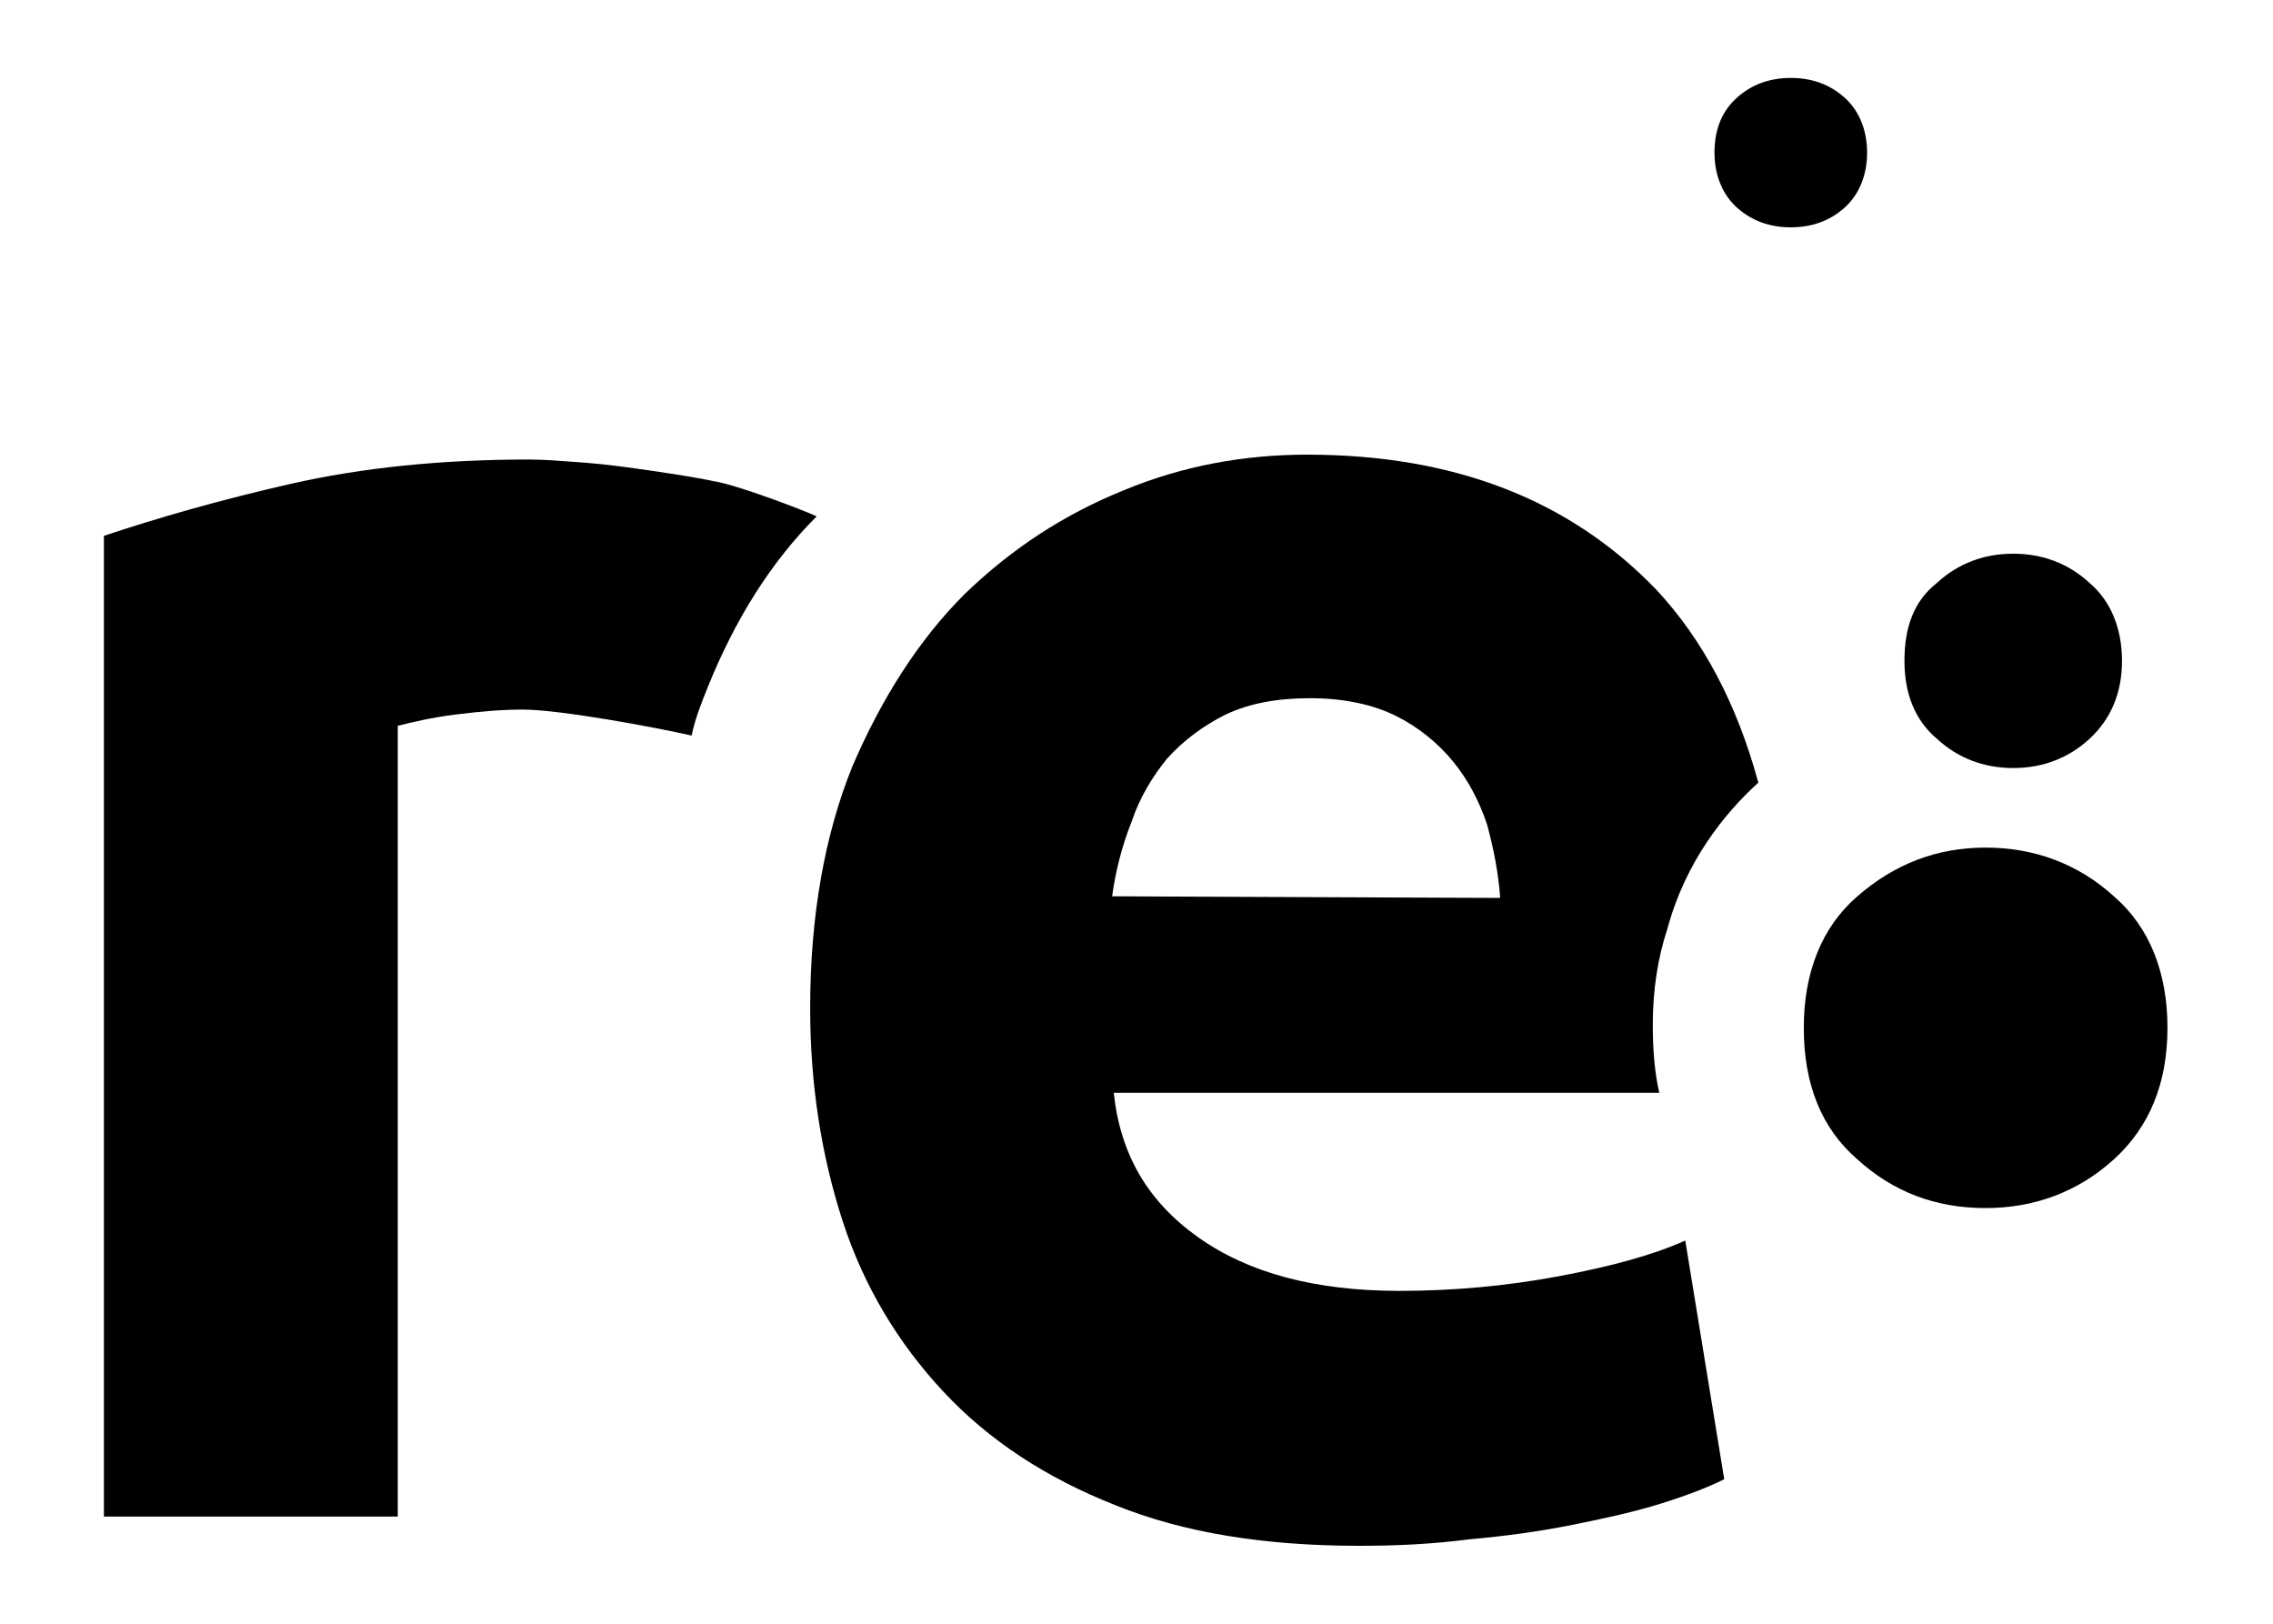
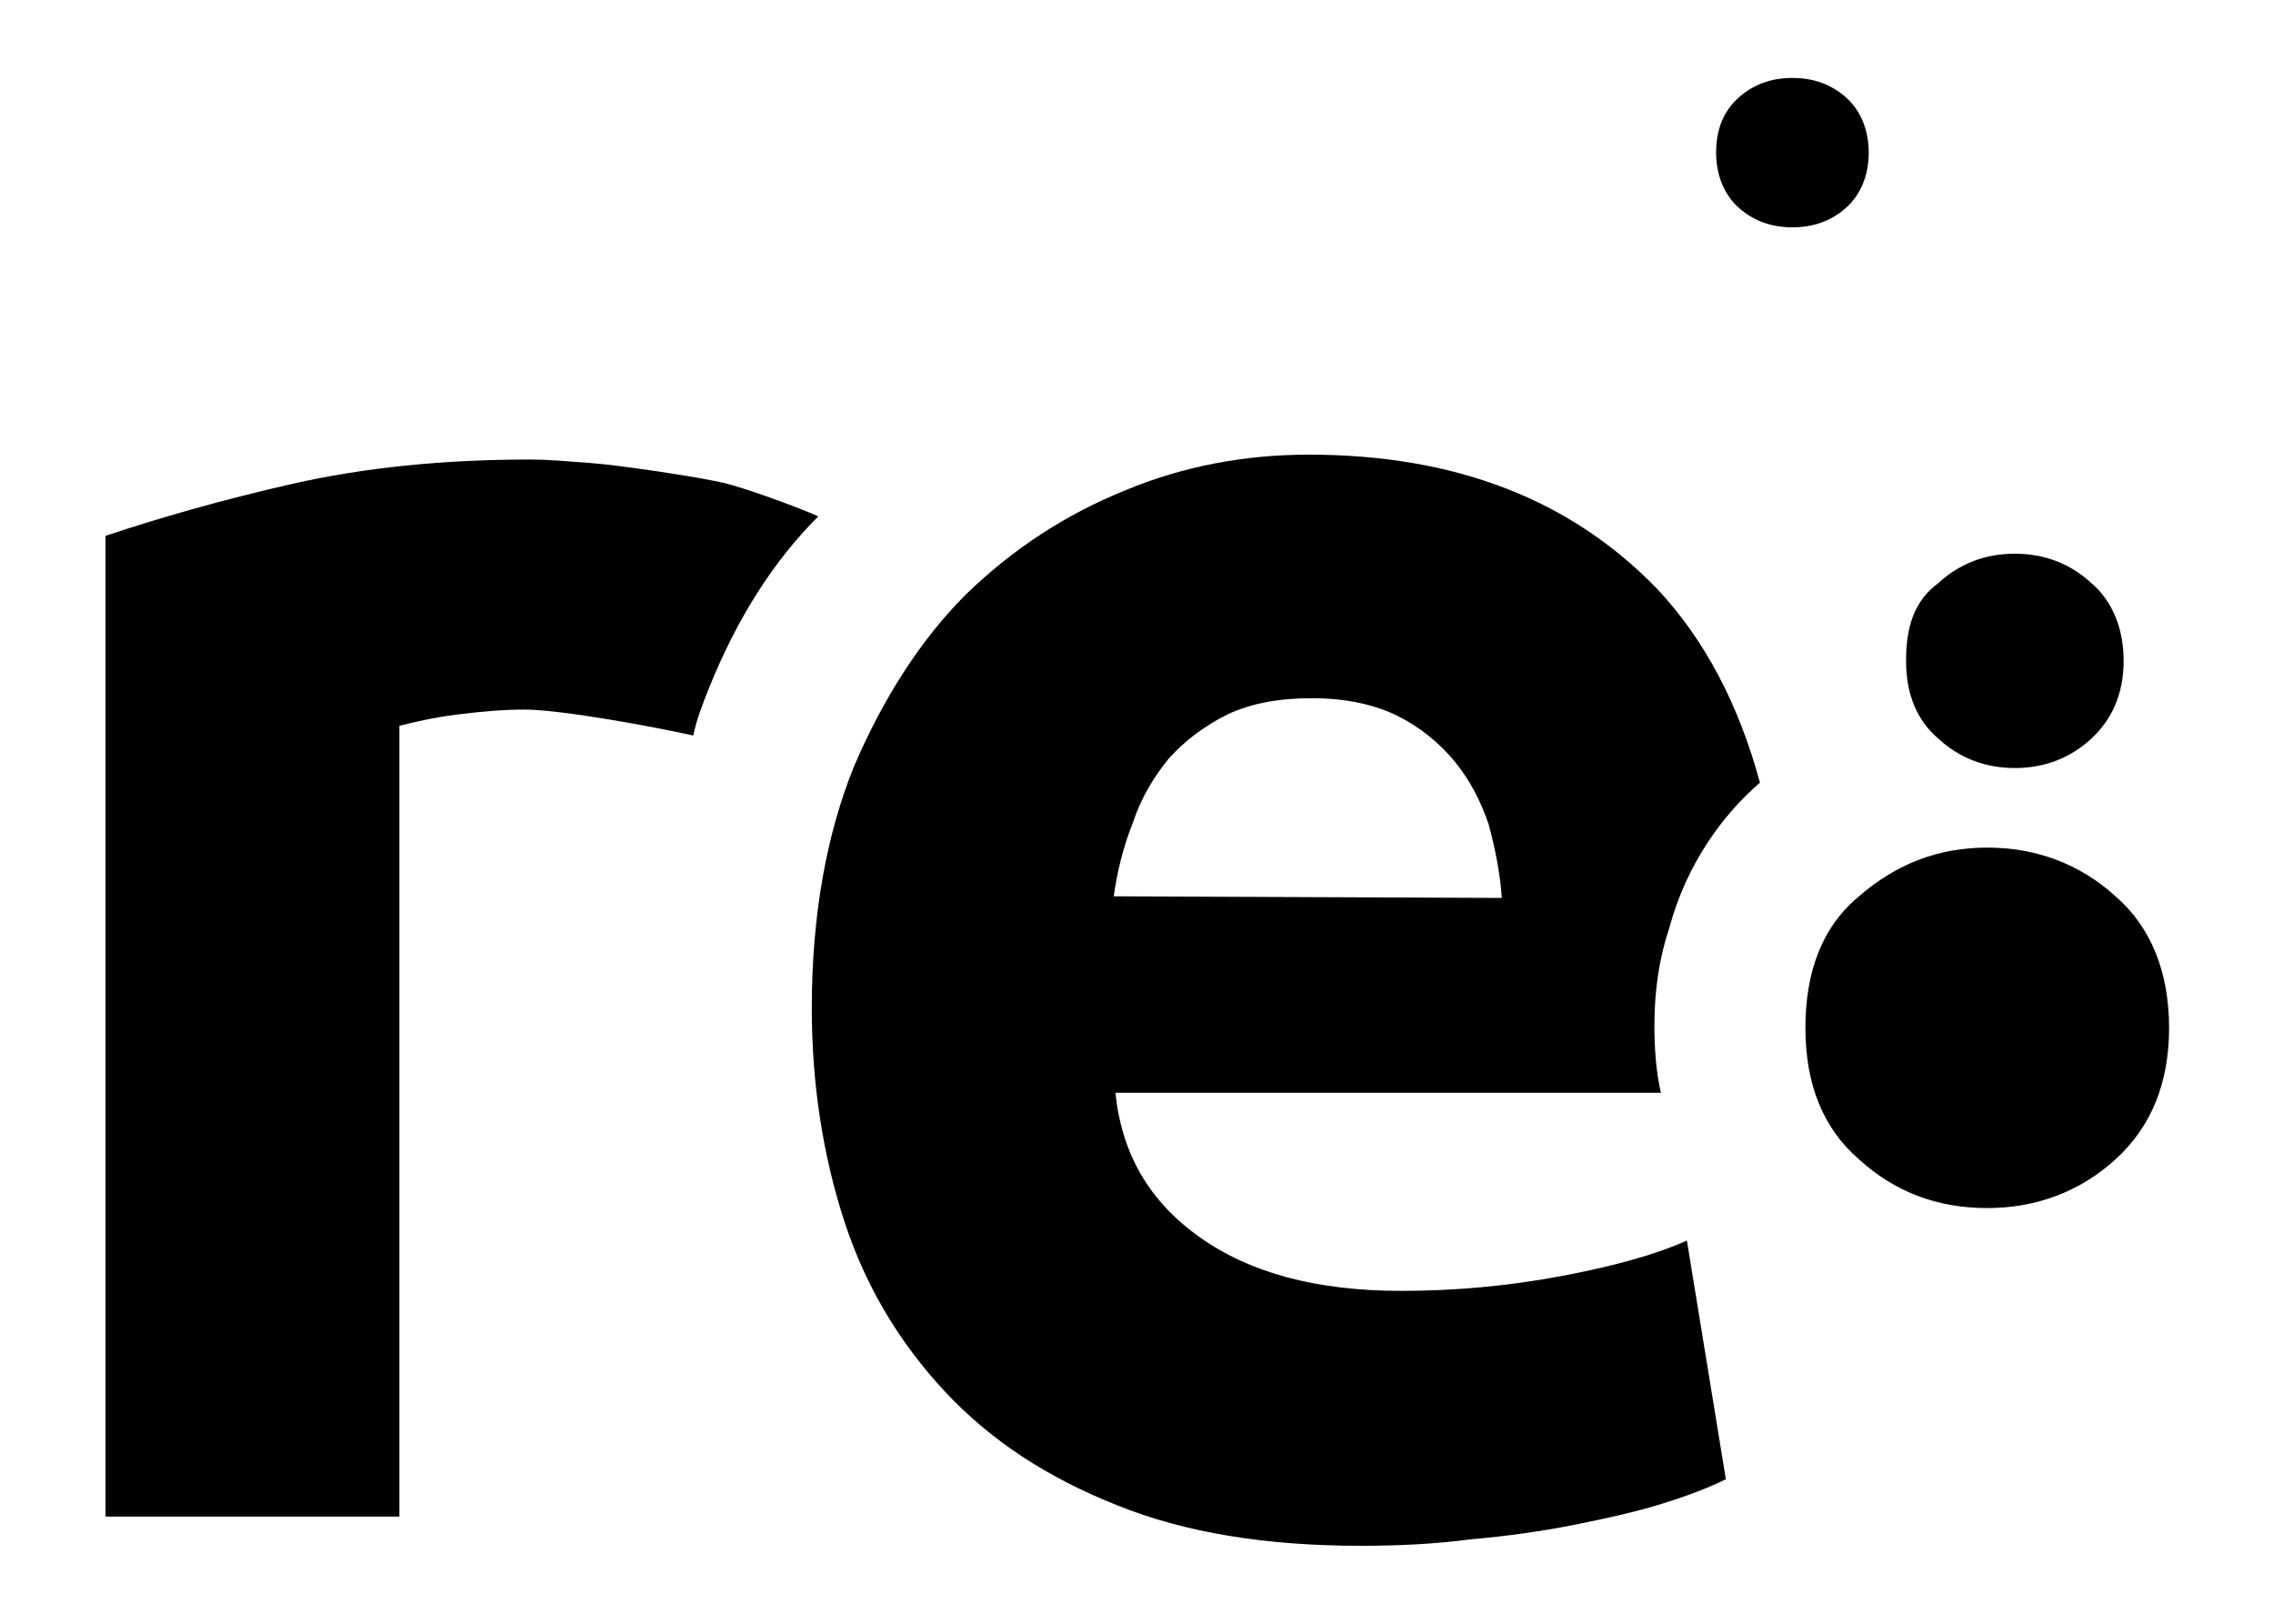
- <svg xmlns="http://www.w3.org/2000/svg" viewBox="-162.2 257 140 100">
-   <path class="svg-logotype-orange" d="M-111.9 288.8c-1.1-0.5-4.6-1.8-6-2.1 -1.4-0.3-2.8-0.5-4.1-0.7 -1.4-0.2-2.8-0.4-4.1-0.5 -1.4-0.1-2.5-0.2-3.5-0.2 -5.4 0-10.3 0.5-14.7 1.5s-8.2 2.1-11.5 3.2v60.4h18.1v-48.7c0.8-0.2 2-0.5 3.6-0.7s2.9-0.3 4.1-0.3c2.3 0 8.2 1.1 10.4 1.6 0.2-1 0.6-2 1-3C-116.9 295.1-114.7 291.6-111.9 288.8z" />
-   <path class="svg-logotype-orange" d="M-53.9 305.2L-53.9 305.2c-1.3-4.8-3.4-8.8-6.3-11.9 -5.3-5.5-12.4-8.3-21.5-8.3 -3.9 0-7.7 0.7-11.3 2.2 -3.7 1.5-6.9 3.6-9.8 6.4 -2.8 2.8-5.1 6.4-6.9 10.6 -1.7 4.2-2.6 9.2-2.6 14.9 0 4.7 0.7 9.1 2 13.1s3.4 7.5 6.2 10.5 6.3 5.3 10.6 7c4.2 1.7 9.2 2.5 15 2.5 2.3 0 4.5-0.1 6.8-0.4 2.3-0.2 4.4-0.5 6.4-0.9 2-0.4 3.8-0.8 5.4-1.3s2.9-1 3.9-1.5l-2.4-14.7c-2 0.9-4.6 1.6-7.8 2.2 -3.2 0.6-6.5 0.9-9.8 0.9 -5.2 0-9.3-1.1-12.4-3.3s-4.8-5.1-5.2-8.9H-60c-0.3-1.3-0.4-2.7-0.4-4.2 0-2.1 0.3-4.1 0.9-5.9C-58.4 310.1-56 307.1-53.9 305.2zM-93.7 312.2c0.2-1.5 0.6-3.1 1.2-4.6 0.5-1.5 1.3-2.8 2.2-3.9 1-1.1 2.2-2 3.6-2.7 1.5-0.7 3.2-1 5.2-1 2.1 0 3.9 0.4 5.3 1.1s2.6 1.7 3.5 2.8 1.6 2.4 2.1 3.9c0.4 1.5 0.7 3 0.8 4.5L-93.7 312.2C-93.7 312.3-93.7 312.2-93.7 312.2z" />
-   <path class="svg-logotype-suds2" d="M-56.6 266.4c0 1.4 0.5 2.6 1.4 3.4s2 1.2 3.3 1.2 2.4-0.4 3.3-1.2c0.9-0.8 1.4-2 1.4-3.4s-0.5-2.6-1.4-3.4 -2-1.2-3.3-1.2 -2.4 0.4-3.3 1.2S-56.6 264.9-56.6 266.4z" />
-   <path class="svg-logotype-suds1" d="M-44.9 297.7c0 2.1 0.7 3.7 2 4.8 1.3 1.2 2.9 1.8 4.7 1.8s3.4-0.6 4.7-1.8 2-2.8 2-4.8 -0.7-3.7-2-4.8c-1.3-1.2-2.9-1.8-4.7-1.8s-3.4 0.6-4.7 1.8C-44.3 294-44.9 295.6-44.9 297.7z" />
-   <path class="svg-logotype-blue" d="M-51.1 320.3c0 3.5 1.1 6.2 3.3 8.1 2.2 2 4.8 3 7.9 3 3 0 5.7-1 7.9-3s3.3-4.7 3.3-8.1c0-3.4-1.1-6.2-3.3-8.1 -2.2-2-4.9-3-7.9-3s-5.6 1-7.9 3C-50 314.1-51.1 316.9-51.1 320.3z" />
+ <svg xmlns="http://www.w3.org/2000/svg" version="1.1" id="Layer_1" x="0px" y="0px" viewBox="-325 257 140 100" style="enable-background:new -325 257 140 100;" xml:space="preserve">
+   <g>
+     <path d="M-274.6,288.8c-1.1-0.5-4.6-1.8-6-2.1c-1.4-0.3-2.8-0.5-4.1-0.7c-1.4-0.2-2.8-0.4-4.1-0.5c-1.4-0.1-2.5-0.2-3.5-0.2   c-5.4,0-10.3,0.5-14.7,1.5s-8.2,2.1-11.5,3.2v60.4h18.1v-48.7c0.8-0.2,2-0.5,3.6-0.7s2.9-0.3,4.1-0.3c2.3,0,8.2,1.1,10.4,1.6   c0.2-1,0.6-2,1-3C-279.6,295.1-277.4,291.6-274.6,288.8z" />
+     <path d="M-216.6,305.2L-216.6,305.2c-1.3-4.8-3.4-8.8-6.3-11.9c-5.3-5.5-12.4-8.3-21.5-8.3c-3.9,0-7.7,0.7-11.3,2.2   c-3.7,1.5-6.9,3.6-9.8,6.4c-2.8,2.8-5.1,6.4-6.9,10.6c-1.7,4.2-2.6,9.2-2.6,14.9c0,4.7,0.7,9.1,2,13.1c1.3,4,3.4,7.5,6.2,10.5   s6.3,5.3,10.6,7c4.2,1.7,9.2,2.5,15,2.5c2.3,0,4.5-0.1,6.8-0.4c2.3-0.2,4.4-0.5,6.4-0.9c2-0.4,3.8-0.8,5.4-1.3   c1.6-0.5,2.9-1,3.9-1.5l-2.4-14.7c-2,0.9-4.6,1.6-7.8,2.2c-3.2,0.6-6.5,0.9-9.8,0.9c-5.2,0-9.3-1.1-12.4-3.3   c-3.1-2.2-4.8-5.1-5.2-8.9h33.6c-0.3-1.3-0.4-2.7-0.4-4.2c0-2.1,0.3-4.1,0.9-5.9C-221.1,310.1-218.8,307.1-216.6,305.2z    M-256.4,312.2c0.2-1.5,0.6-3.1,1.2-4.6c0.5-1.5,1.3-2.8,2.2-3.9c1-1.1,2.2-2,3.6-2.7c1.5-0.7,3.2-1,5.2-1c2.1,0,3.9,0.4,5.3,1.1   c1.4,0.7,2.6,1.7,3.5,2.8c0.9,1.1,1.6,2.4,2.1,3.9c0.4,1.5,0.7,3,0.8,4.5L-256.4,312.2C-256.4,312.3-256.4,312.2-256.4,312.2z" />
+     <path d="M-219.3,266.4c0,1.4,0.5,2.6,1.4,3.4c0.9,0.8,2,1.2,3.3,1.2s2.4-0.4,3.3-1.2c0.9-0.8,1.4-2,1.4-3.4c0-1.4-0.5-2.6-1.4-3.4   c-0.9-0.8-2-1.2-3.3-1.2s-2.4,0.4-3.3,1.2C-218.8,263.8-219.3,264.9-219.3,266.4z" />
+     <path d="M-207.6,297.7c0,2.1,0.7,3.7,2,4.8c1.3,1.2,2.9,1.8,4.7,1.8s3.4-0.6,4.7-1.8c1.3-1.2,2-2.8,2-4.8s-0.7-3.7-2-4.8   c-1.3-1.2-2.9-1.8-4.7-1.8s-3.4,0.6-4.7,1.8C-207.1,294-207.6,295.6-207.6,297.7z" />
+     <path d="M-213.8,320.3c0,3.5,1.1,6.2,3.3,8.1c2.2,2,4.8,3,7.9,3c3,0,5.7-1,7.9-3s3.3-4.7,3.3-8.1c0-3.4-1.1-6.2-3.3-8.1   c-2.2-2-4.9-3-7.9-3s-5.6,1-7.9,3C-212.8,314.1-213.8,316.9-213.8,320.3z" />
+   </g>
</svg>
